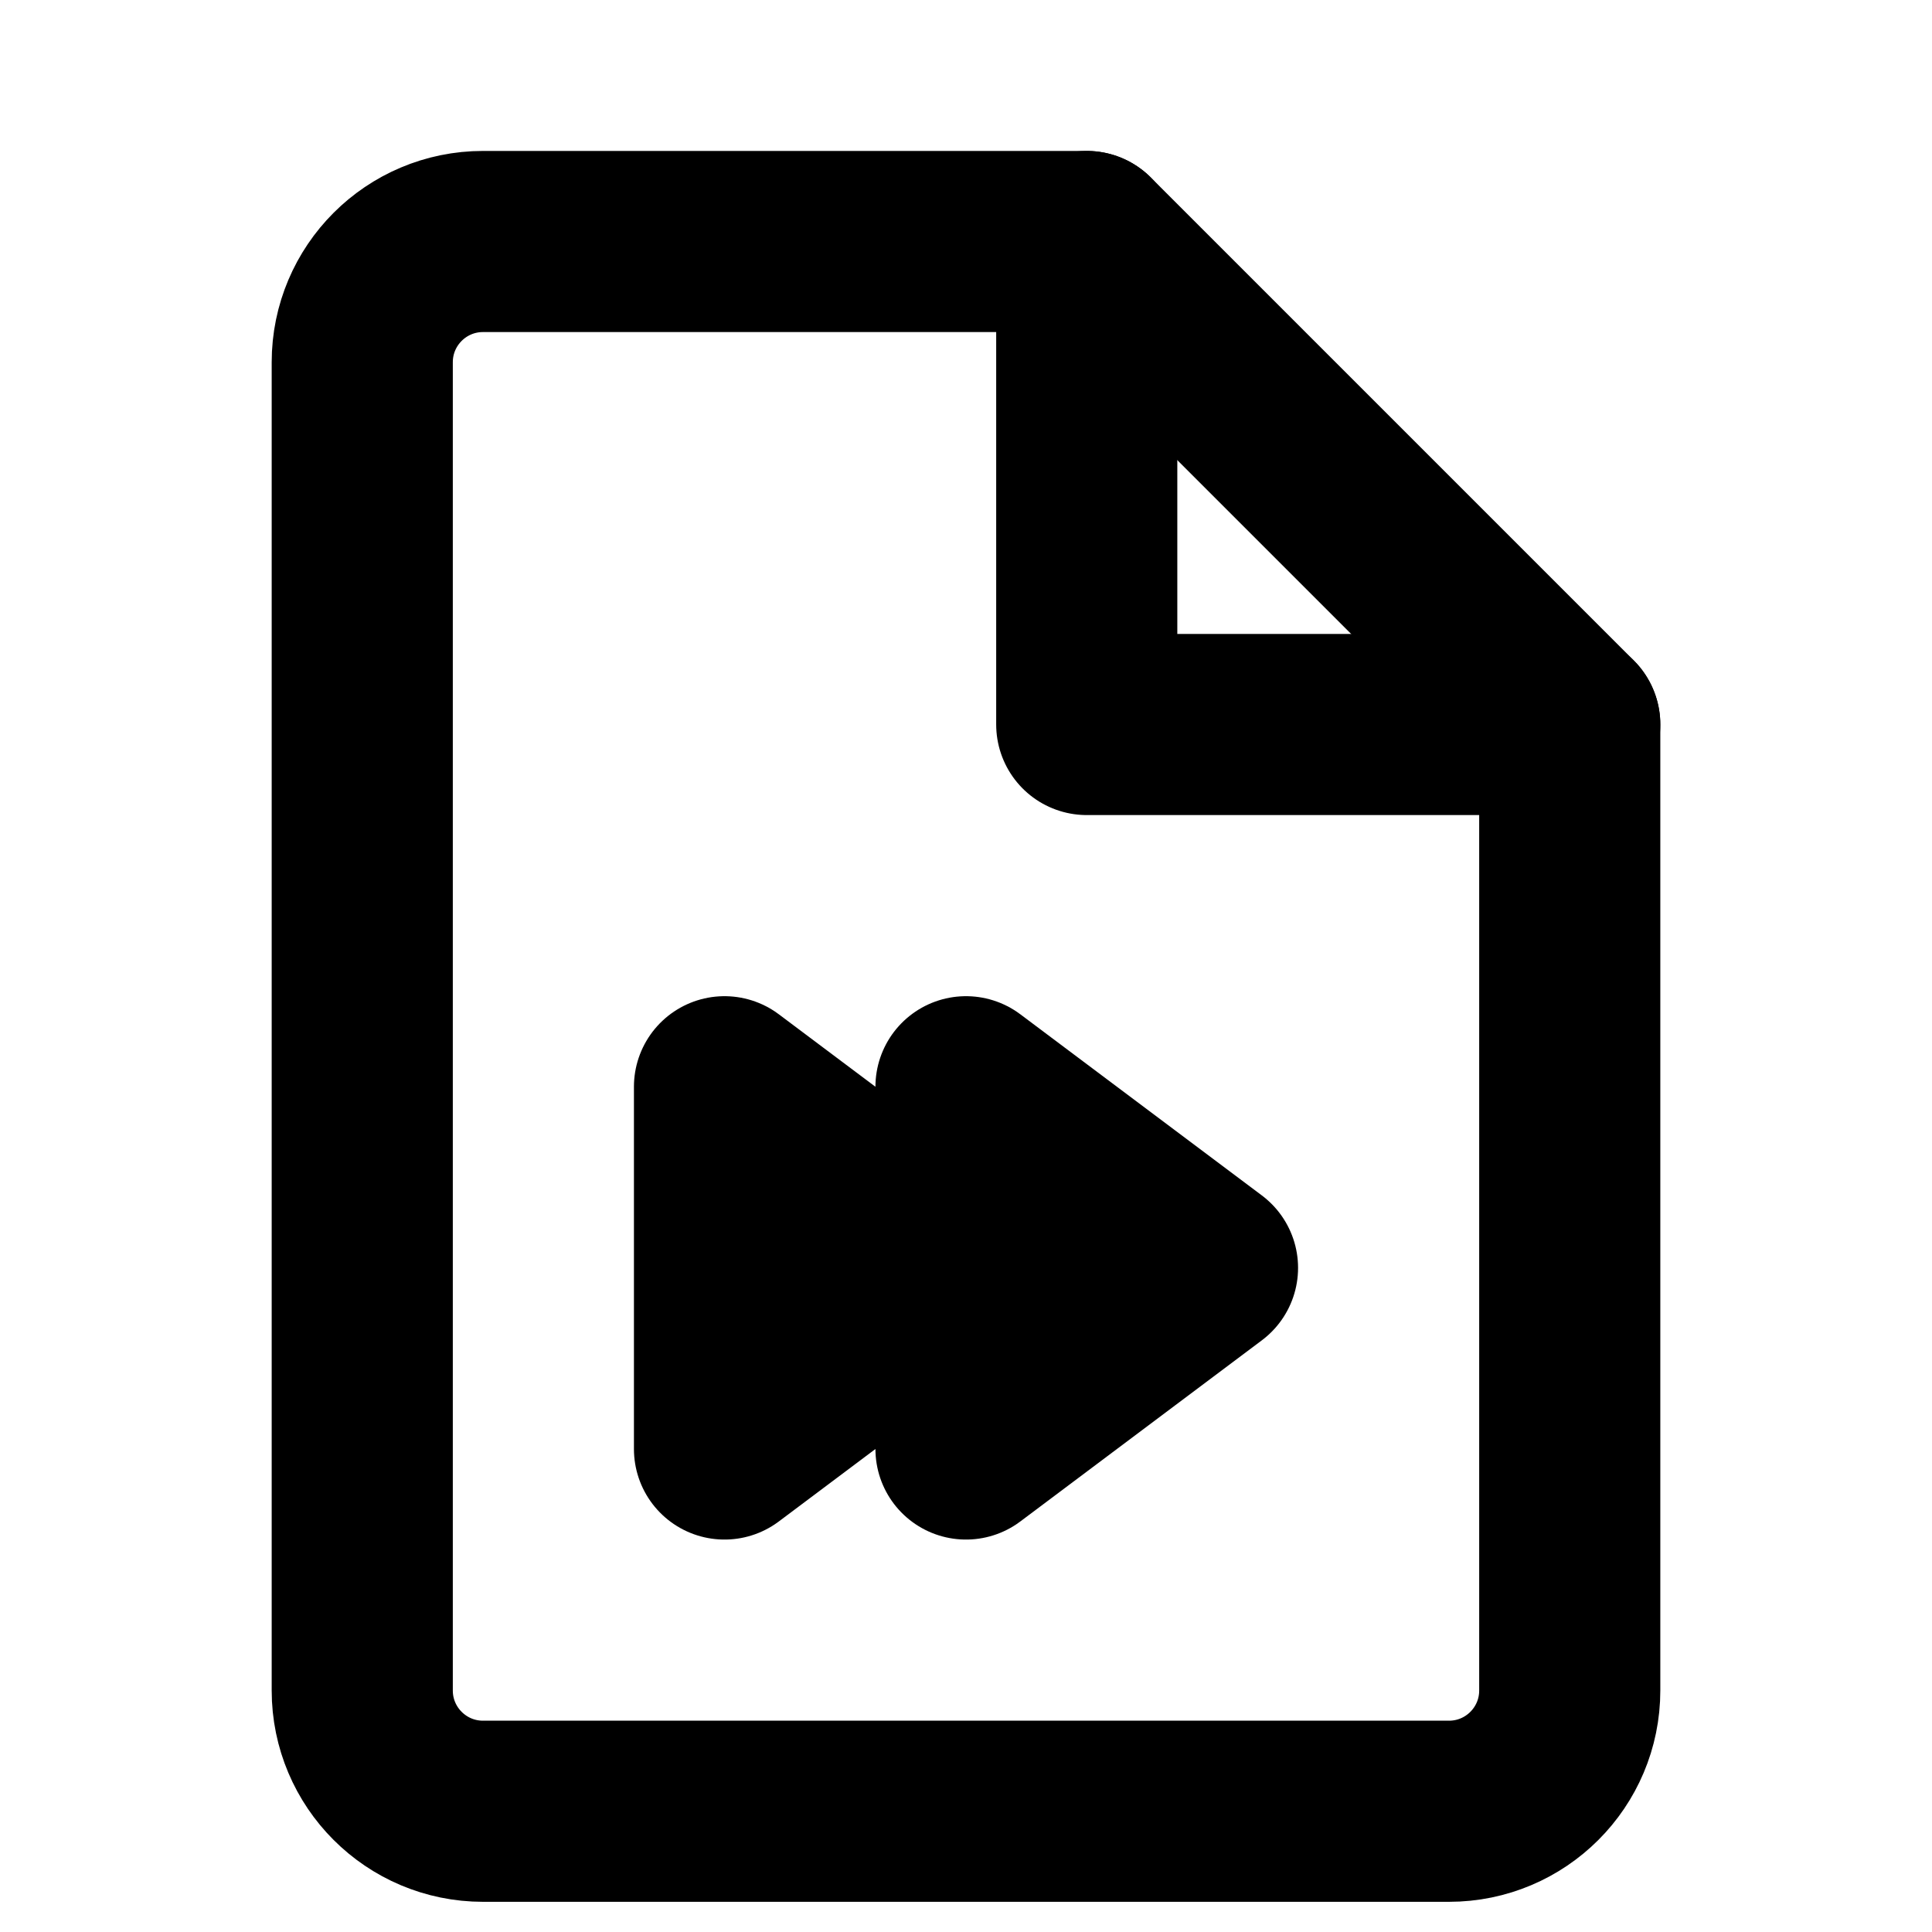
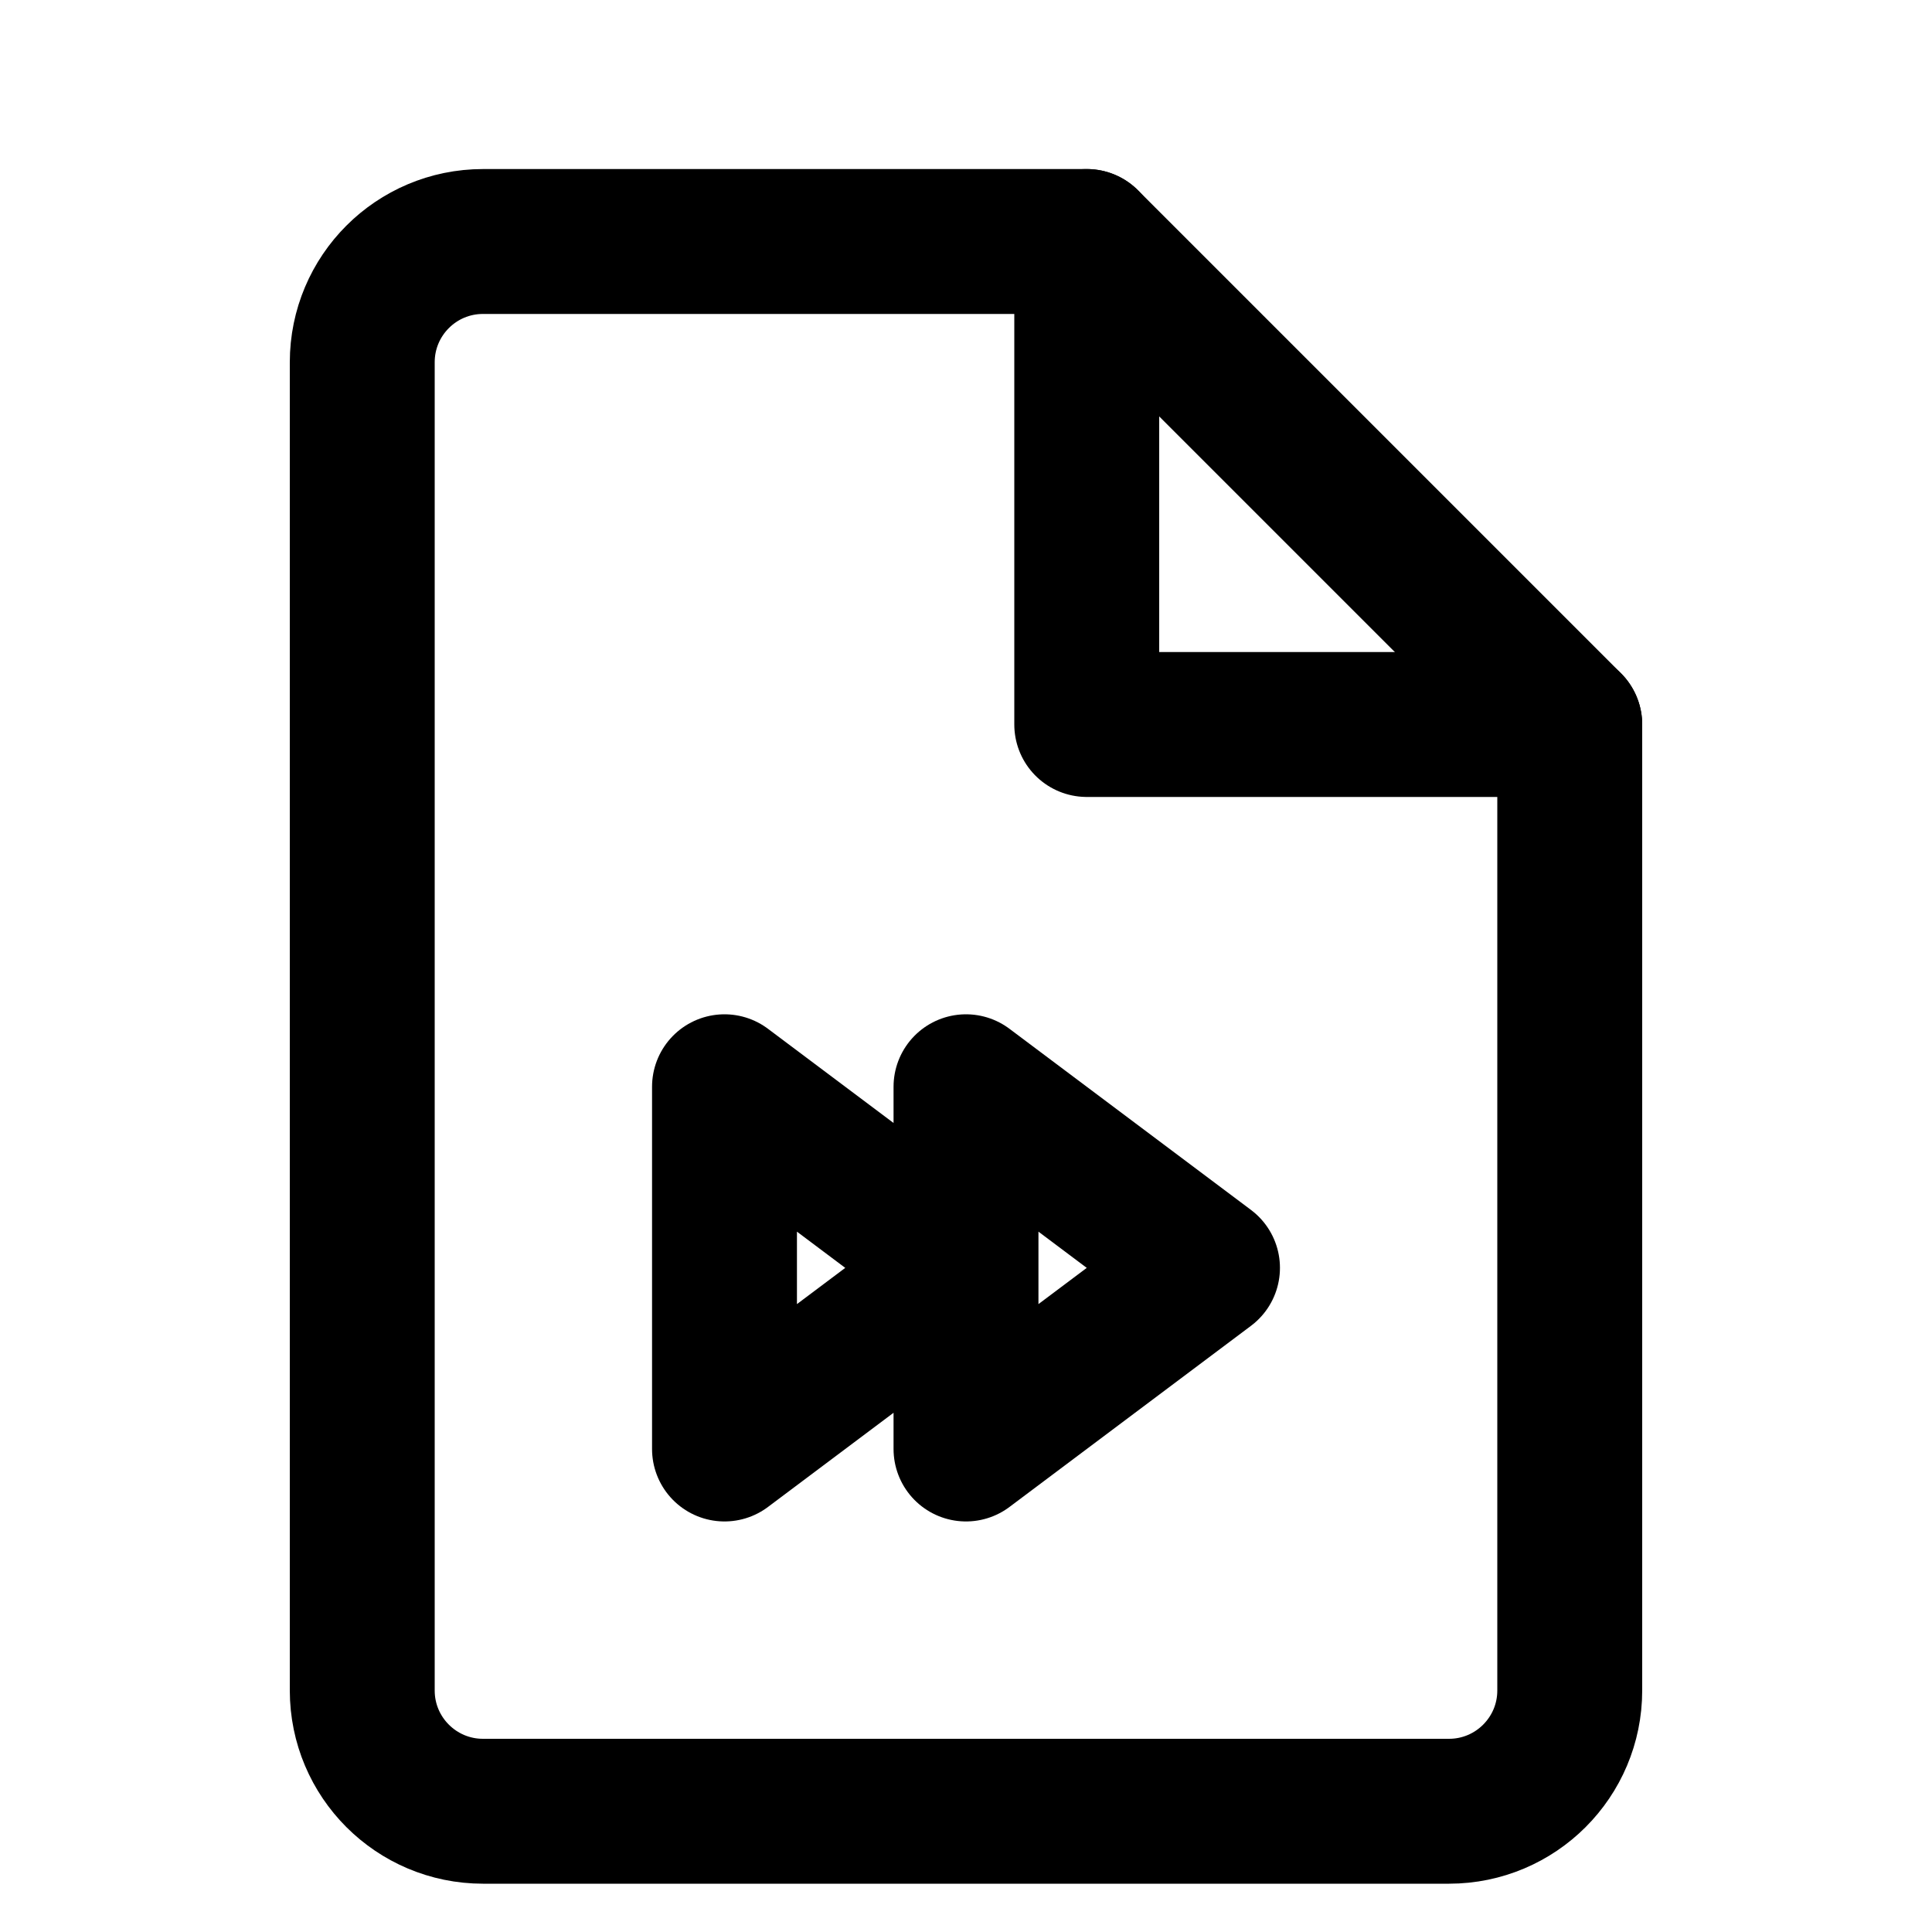
- <svg xmlns="http://www.w3.org/2000/svg" viewBox="0 0 16 16" fill="none" stroke="currentColor" stroke-width="1.5" stroke-linecap="round" stroke-linejoin="round">
+ <svg xmlns="http://www.w3.org/2000/svg" viewBox="0 0 16 16" fill="none" stroke="currentColor" stroke-width="1.2" stroke-linecap="round" stroke-linejoin="round">
  <path d="M4 2h5l4 4v8a1 1 0 0 1-1 1H4a1 1 0 0 1-1-1V3a1 1 0 0 1 1-1z" />
  <path d="M9 2v4h4" />
  <path d="M6 9l2 1.5L6 12zM8 9l2 1.5L8 12z" />
</svg>
